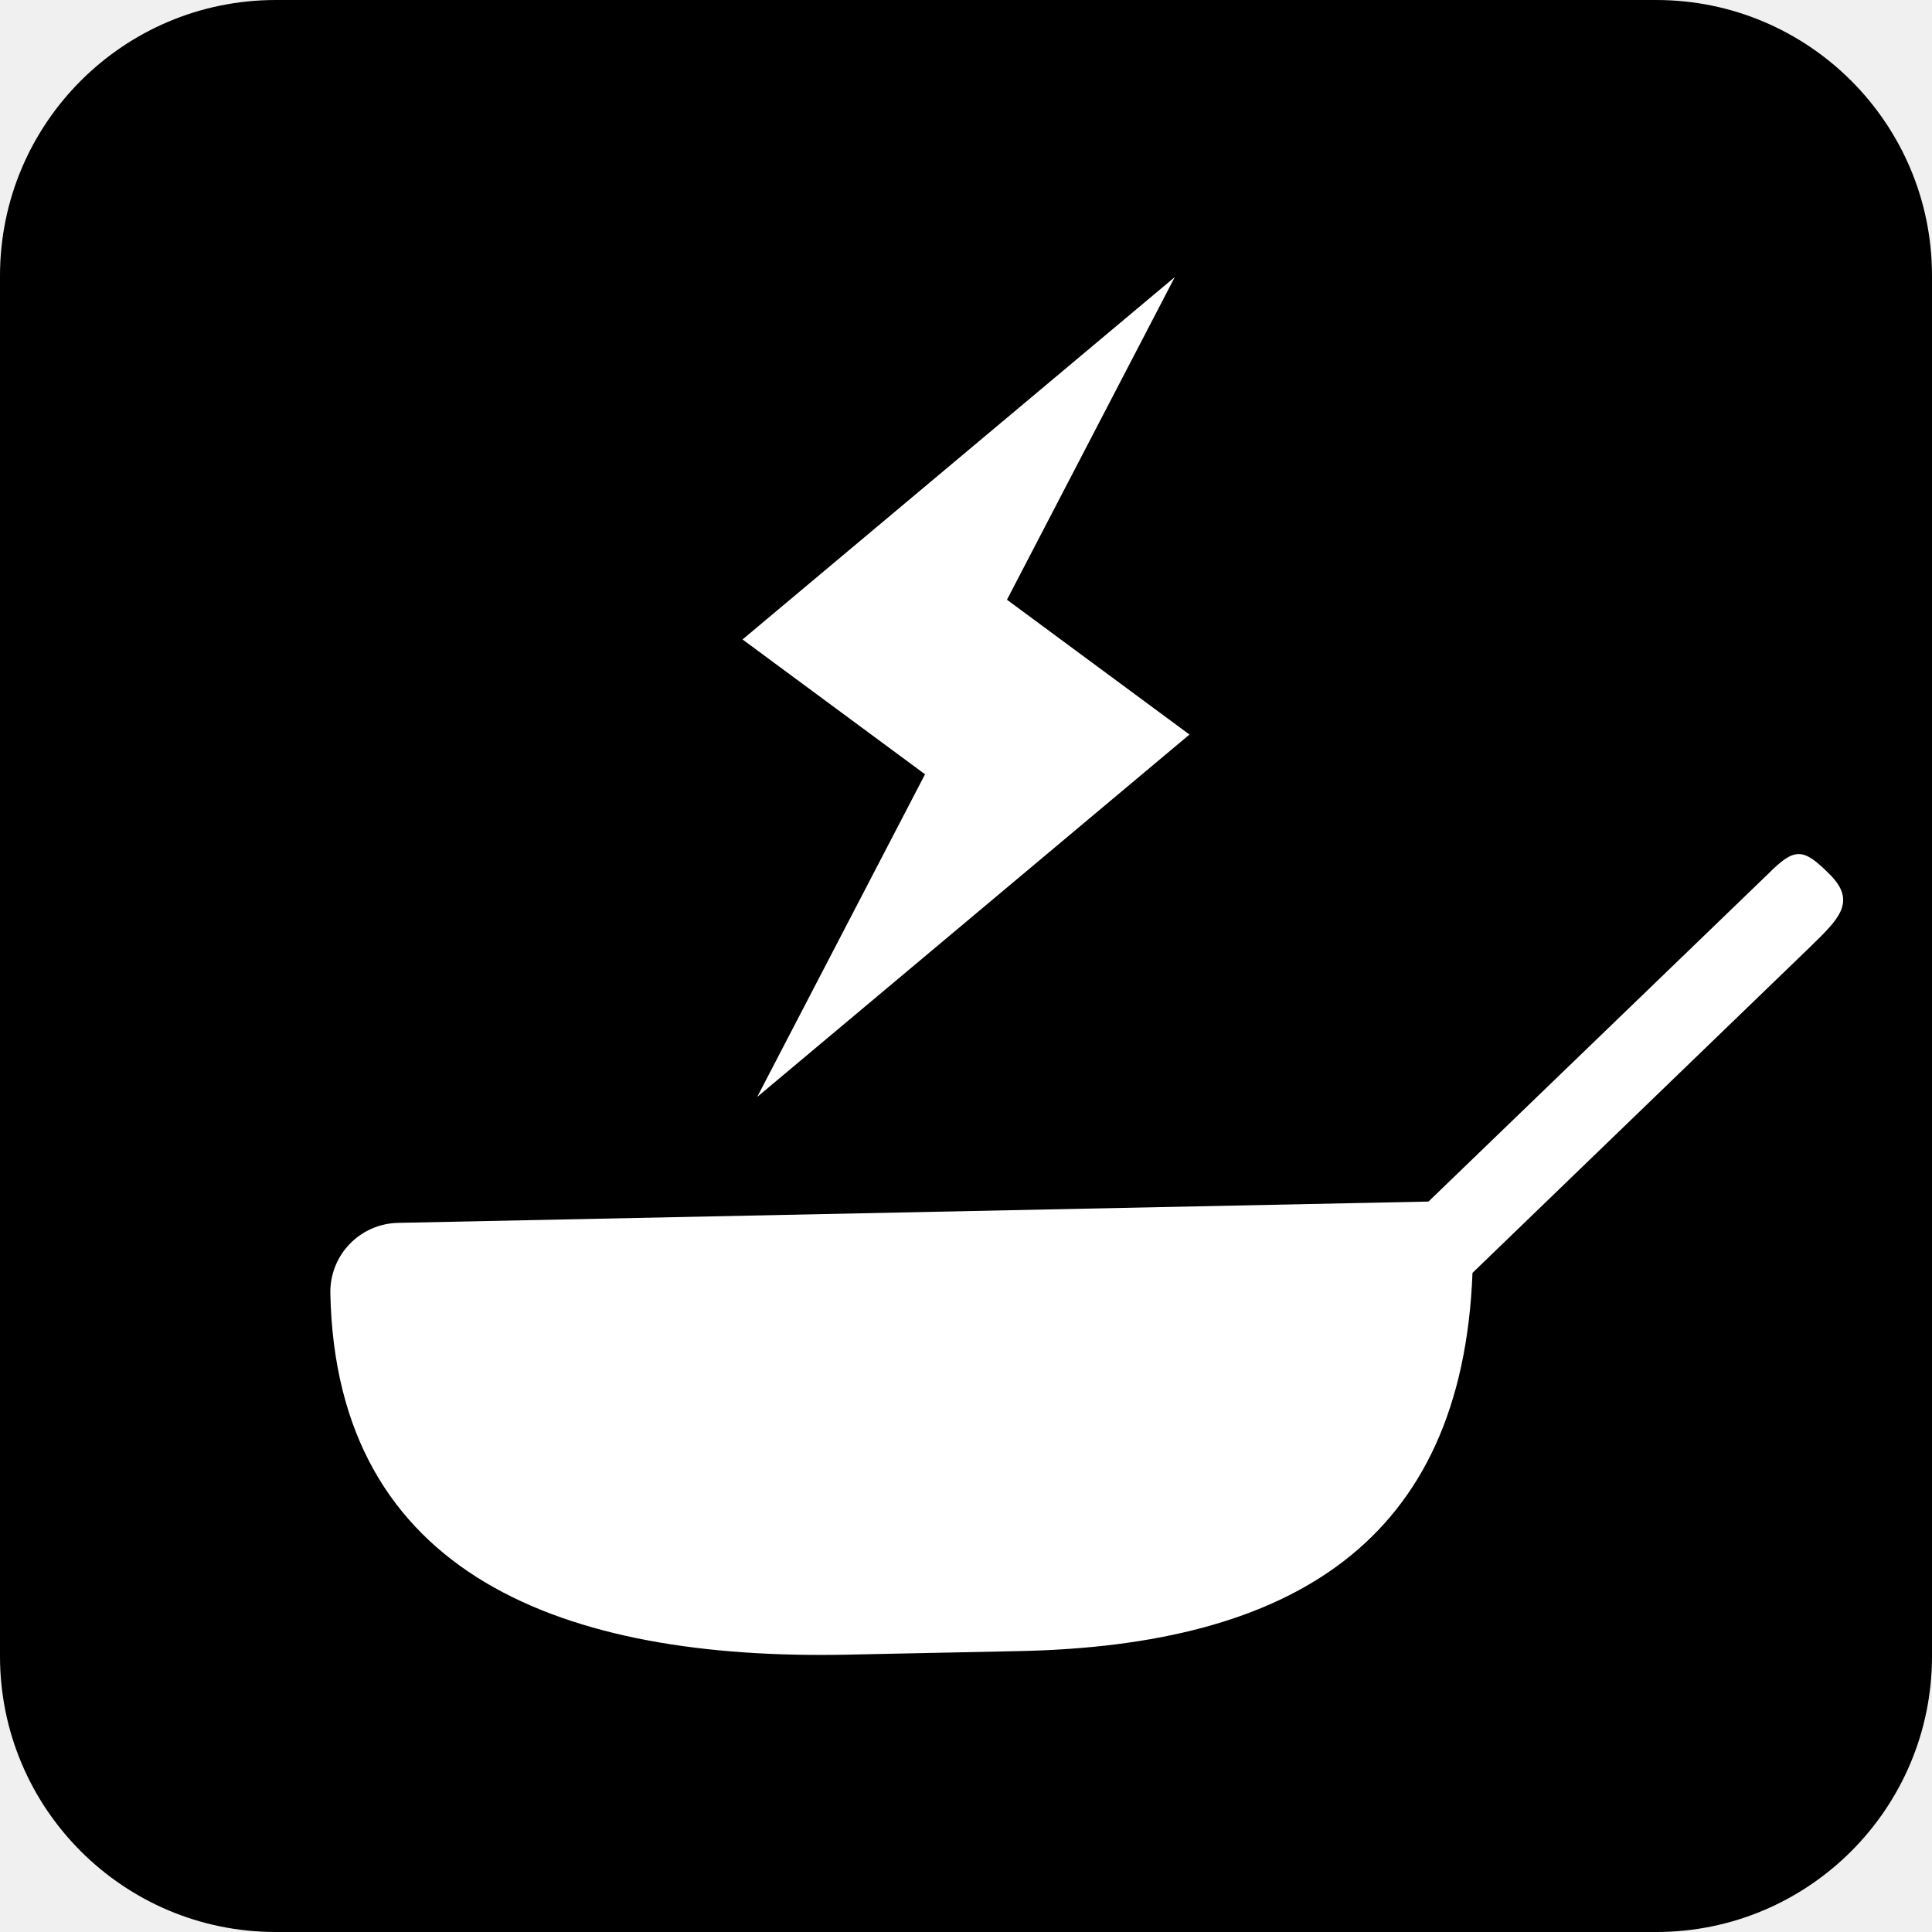
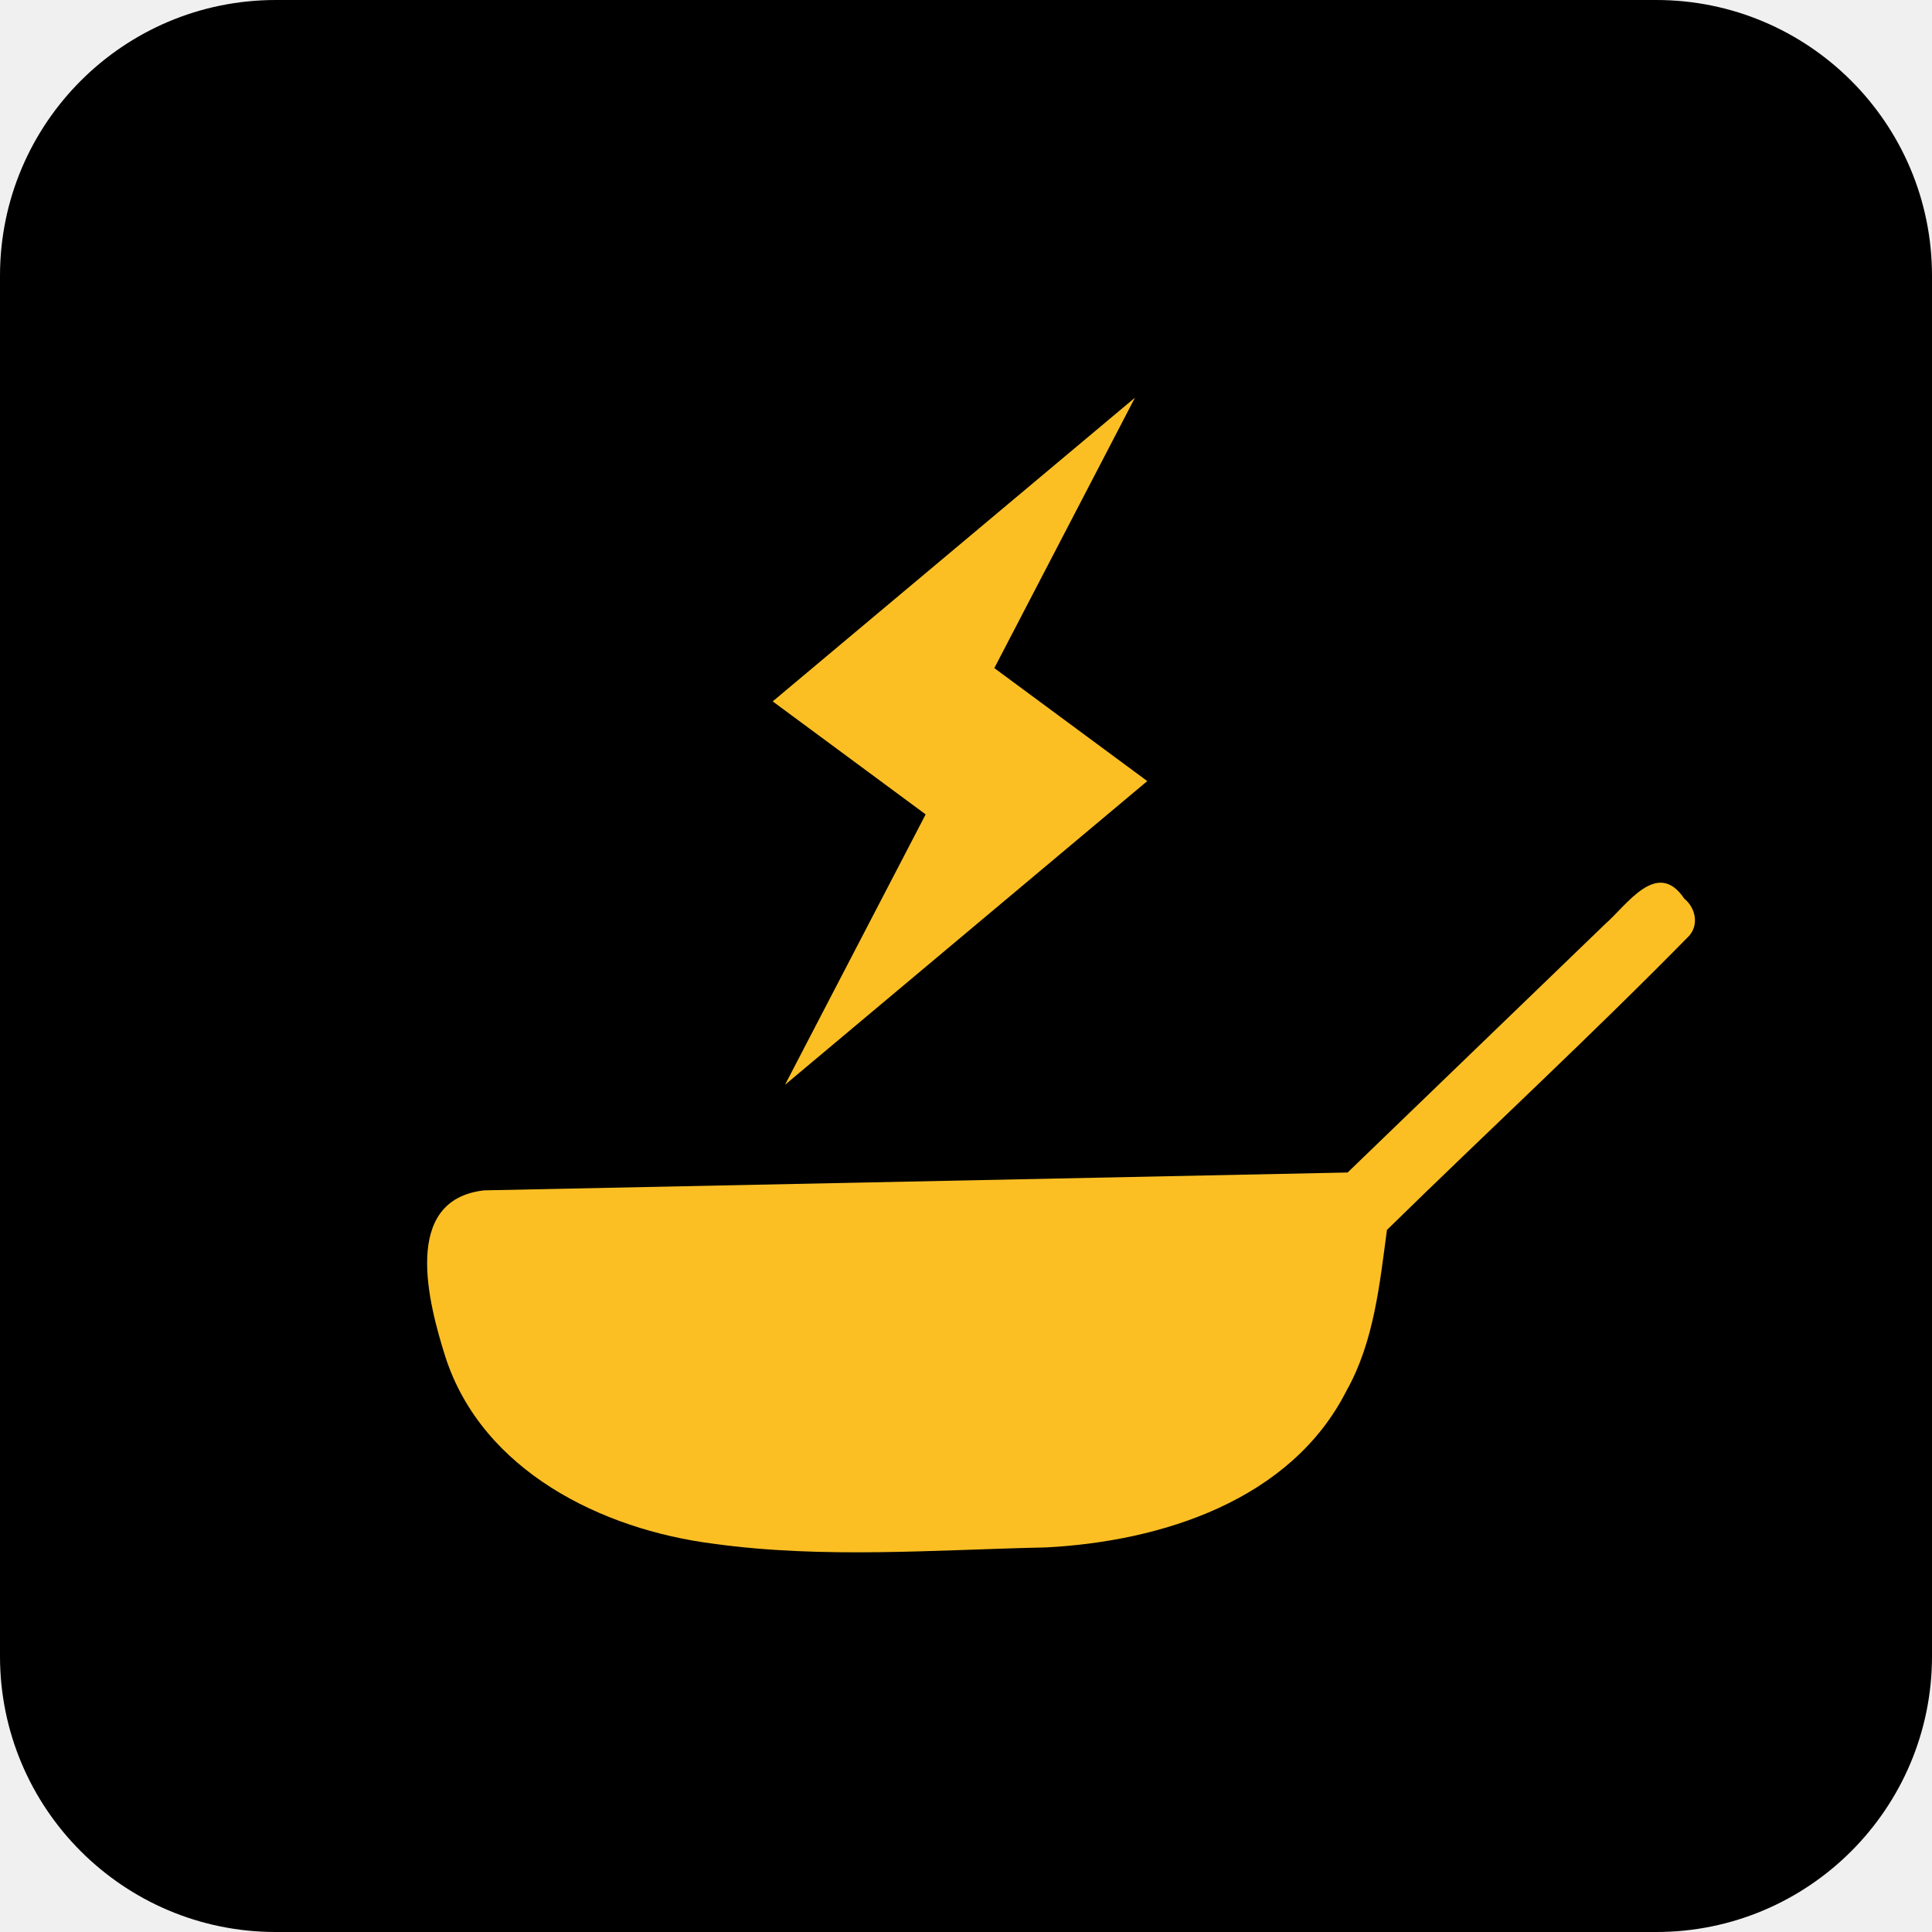
<svg xmlns="http://www.w3.org/2000/svg" version="1.1" id="Layer_1" x="0px" y="0px" viewBox="0 0 512 512" style="enable-background:new 0 0 512 512;" xml:space="preserve">
  <defs id="defs47" />
  <g id="g1181" transform="translate(70.12316,-64.51354)">
    <rect style="fill:#000000;fill-opacity:1;fill-rule:evenodd;stroke:none;stroke-width:48;stroke-linecap:round;stroke-linejoin:round;stroke-miterlimit:4;stroke-dasharray:96, 48, 24, 48;stroke-dashoffset:0;stroke-opacity:1" id="rect102" width="512" height="512" x="-70.123" y="64.514" ry="73.079" />
    <g id="g14" transform="matrix(0.8413413,0,0,0.8413413,1.5865872e-4,81.23326)">
</g>
    <g id="g16" transform="matrix(0.8413413,0,0,0.8413413,1.5865872e-4,81.23326)">
</g>
    <g id="g18" transform="matrix(0.8413413,0,0,0.8413413,1.5865872e-4,81.23326)">
</g>
    <g id="g20" transform="matrix(0.8413413,0,0,0.8413413,1.5865872e-4,81.23326)">
</g>
    <g id="g22" transform="matrix(0.8413413,0,0,0.8413413,1.5865872e-4,81.23326)">
</g>
    <g id="g24" transform="matrix(0.8413413,0,0,0.8413413,1.5865872e-4,81.23326)">
</g>
    <g id="g26" transform="matrix(0.8413413,0,0,0.8413413,1.5865872e-4,81.23326)">
</g>
    <g id="g28" transform="matrix(0.8413413,0,0,0.8413413,1.5865872e-4,81.23326)">
</g>
    <g id="g30" transform="matrix(0.8413413,0,0,0.8413413,1.5865872e-4,81.23326)">
</g>
    <g id="g32" transform="matrix(0.8413413,0,0,0.8413413,1.5865872e-4,81.23326)">
</g>
    <g id="g34" transform="matrix(0.8413413,0,0,0.8413413,1.5865872e-4,81.23326)">
</g>
    <g id="g36" transform="matrix(0.8413413,0,0,0.8413413,1.5865872e-4,81.23326)">
</g>
    <g id="g38" transform="matrix(0.8413413,0,0,0.8413413,1.5865872e-4,81.23326)">
</g>
    <g id="g40" transform="matrix(0.8413413,0,0,0.8413413,1.5865872e-4,81.23326)">
</g>
    <g id="g42" transform="matrix(0.8413413,0,0,0.8413413,1.5865872e-4,81.23326)">
</g>
-     <g style="fill:#ffffff;stroke-width:2.24;stroke-linecap:round;stroke-linejoin:round" id="g1075" transform="matrix(7.007733,-1.052954,1.052954,7.007733,56.90584,151.3011)">
-       <path d="M 18,13 26,2 8,13 14,19 6,30 24,19 Z" id="path1067" style="fill:#ffffff;stroke-width:2.24" />
-     </g>
-     <g id="g1242" transform="matrix(0.8439821,0.3113234,-0.3113234,0.8439821,-457.6952,106.8914)" style="stroke-width:1.112">
-       <path d="m 982.942,-138.109 c -10.257,-4.783 -12.581,-4.067 -17.271,6.153 L 905.239,-6.842 622.634,104.095 c -10.519,4.129 -15.664,15.925 -11.535,26.444 30.438,77.54 102.198,77.529 179.737,47.09 l 47.101,-18.49 C 912.684,129.797 949.239,83.83 924.674,8.39 L 984.843,-116.299 c 4.819,-10.164 8.356,-17.027 -1.901,-21.81 z" id="path1234" style="fill:#ffffff;stroke-width:1.112" />
-     </g>
+     <path id="path1234-3" style="color:#000000;font-style:normal;font-variant:normal;font-weight:normal;font-stretch:normal;font-size:medium;line-height:normal;font-family:sans-serif;font-variant-ligatures:normal;font-variant-position:normal;font-variant-caps:normal;font-variant-numeric:normal;font-variant-alternates:normal;font-variant-east-asian:normal;font-feature-settings:normal;font-variation-settings:normal;text-indent:0;text-align:start;text-decoration:none;text-decoration-line:none;text-decoration-style:solid;text-decoration-color:#000000;letter-spacing:normal;word-spacing:normal;text-transform:none;writing-mode:lr-tb;direction:ltr;text-orientation:mixed;dominant-baseline:auto;baseline-shift:baseline;text-anchor:start;white-space:normal;shape-padding:0;shape-margin:0;inline-size:0;clip-rule:nonzero;overflow:visible;visibility:visible;isolation:auto;mix-blend-mode:normal;color-interpolation:sRGB;color-interpolation-filters:linearRGB;solid-color:#000000;solid-opacity:1;vector-effect:none;fill:#fbbf24;fill-opacity:1;fill-rule:nonzero;stroke:none;stroke-width:1;stroke-linecap:butt;stroke-linejoin:miter;stroke-miterlimit:4;stroke-dasharray:none;stroke-dashoffset:0;stroke-opacity:1;color-rendering:auto;image-rendering:auto;shape-rendering:auto;text-rendering:auto;enable-background:accumulate;stop-color:#000000" d="m 376.224,302.659 c -7.18,-10.678 -15.139,1.651 -21.019,6.788 -22.732,21.93 -45.465,43.86 -68.197,65.791 -76.284,1.578 -152.568,3.155 -228.852,4.733 -22.002,2.531 -14.753,29.931 -10.196,44.288 9.815,30.068 41.42,45.587 70.901,49.343 29.265,4.062 58.897,1.619 88.311,0.991 30.453,-1.596 64.77,-12.41 79.513,-41.473 7.346,-13 8.843,-28.535 10.75,-42.669 26.603,-26.053 53.995,-51.362 80.066,-77.917 2.673,-3.016 1.687,-7.458 -1.276,-9.876 z" />
+     <path id="path1067-6" style="color:#000000;font-style:normal;font-variant:normal;font-weight:normal;font-stretch:normal;font-size:medium;line-height:normal;font-family:sans-serif;font-variant-ligatures:normal;font-variant-position:normal;font-variant-caps:normal;font-variant-numeric:normal;font-variant-alternates:normal;font-variant-east-asian:normal;font-feature-settings:normal;font-variation-settings:normal;text-indent:0;text-align:start;text-decoration:none;text-decoration-line:none;text-decoration-style:solid;text-decoration-color:#000000;letter-spacing:normal;word-spacing:normal;text-transform:none;writing-mode:lr-tb;direction:ltr;text-orientation:mixed;dominant-baseline:auto;baseline-shift:baseline;text-anchor:start;white-space:normal;shape-padding:0;shape-margin:0;inline-size:0;clip-rule:nonzero;overflow:visible;visibility:visible;isolation:auto;mix-blend-mode:normal;color-interpolation:sRGB;color-interpolation-filters:linearRGB;solid-color:#000000;solid-opacity:1;vector-effect:none;fill:#fbbf24;fill-opacity:1;fill-rule:nonzero;stroke:none;stroke-width:15.87;stroke-linecap:round;stroke-linejoin:round;stroke-miterlimit:4;stroke-dasharray:none;stroke-dashoffset:0;stroke-opacity:1;color-rendering:auto;image-rendering:auto;shape-rendering:auto;text-rendering:auto;enable-background:accumulate;stop-color:#000000" d="m 193.383,241.564 c 12.426,-23.889 24.853,-47.778 37.279,-71.667 -32.004,26.831 -64.009,53.662 -96.013,80.492 13.512,9.982 27.024,19.963 40.535,29.945 -12.426,23.889 -24.853,47.778 -37.279,71.667 32.004,-26.831 64.009,-53.662 96.013,-80.492 -13.512,-9.982 -27.024,-19.963 -40.535,-29.945 z" />
  </g>
</svg>
